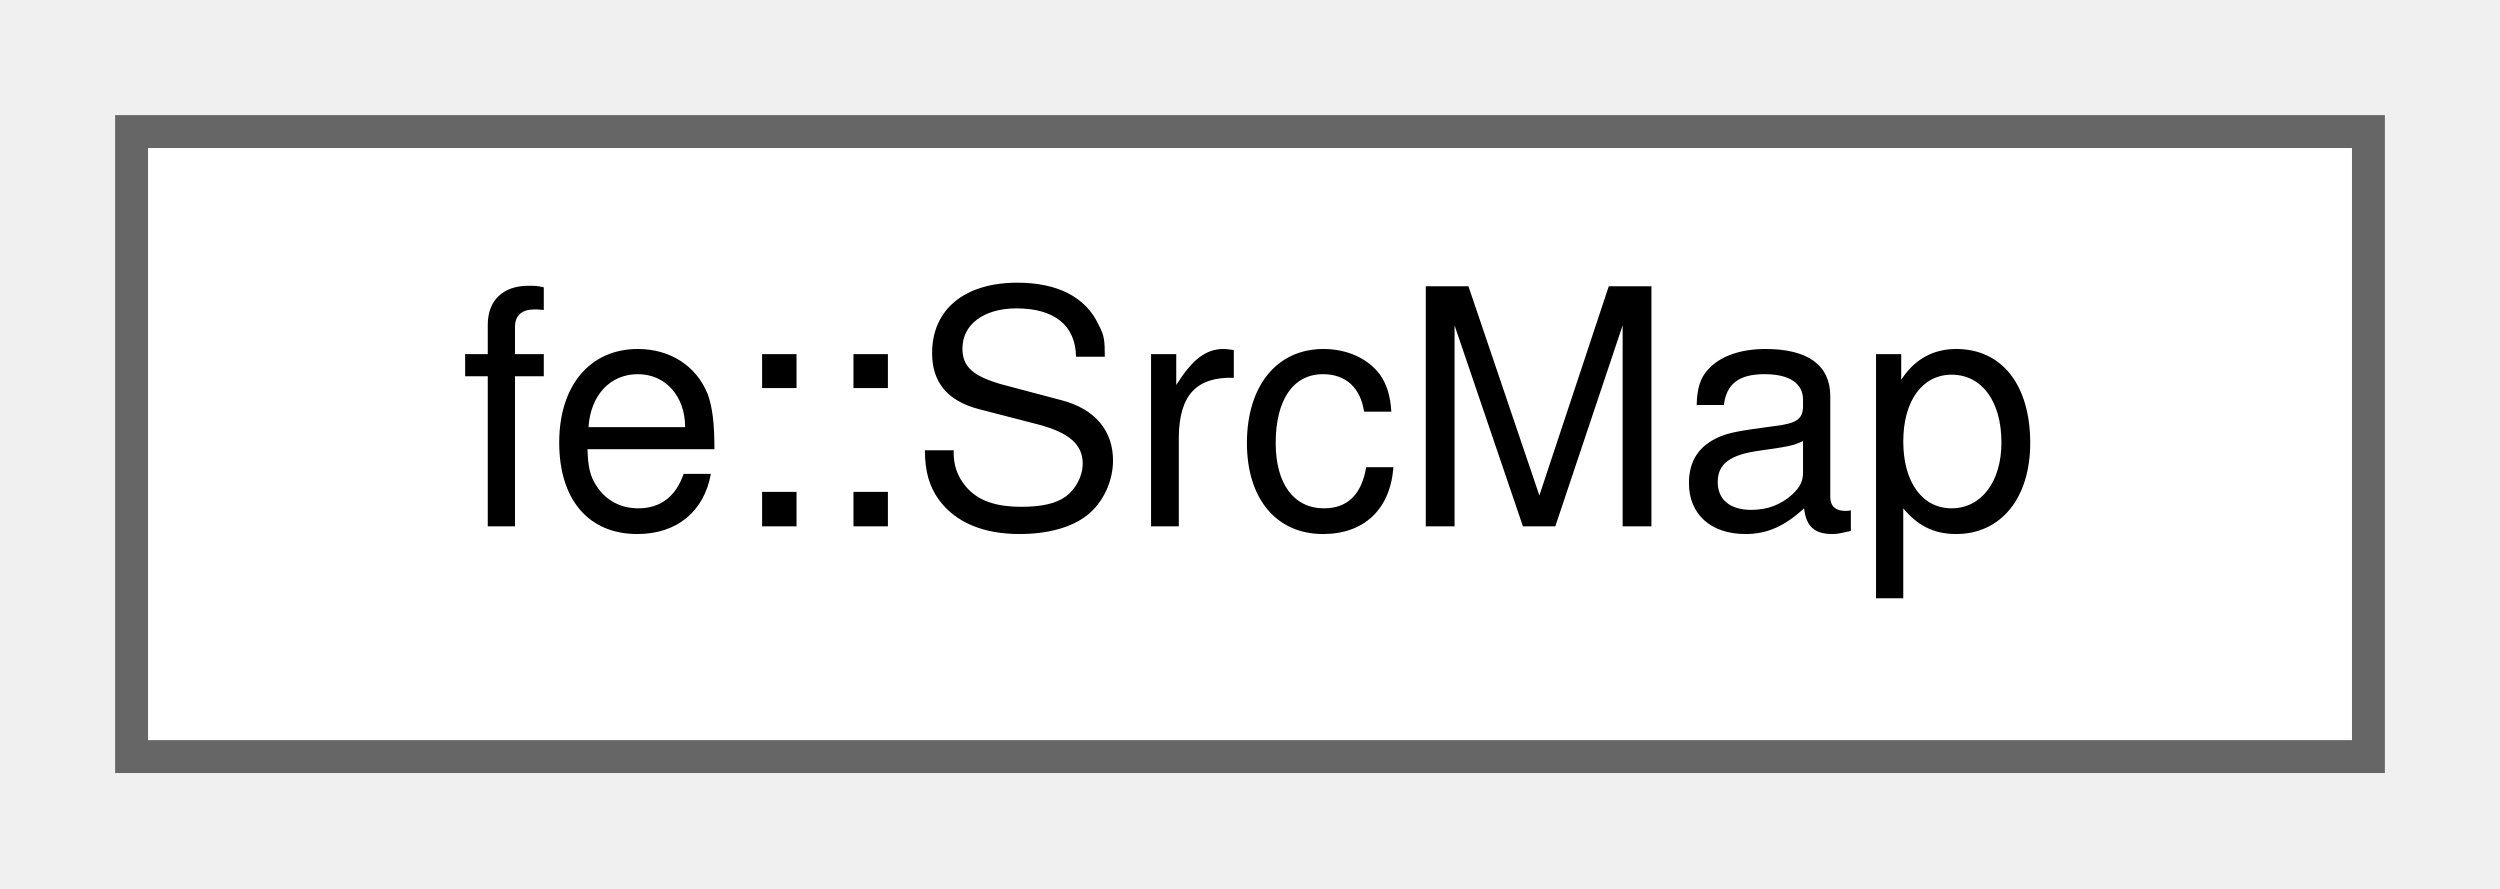
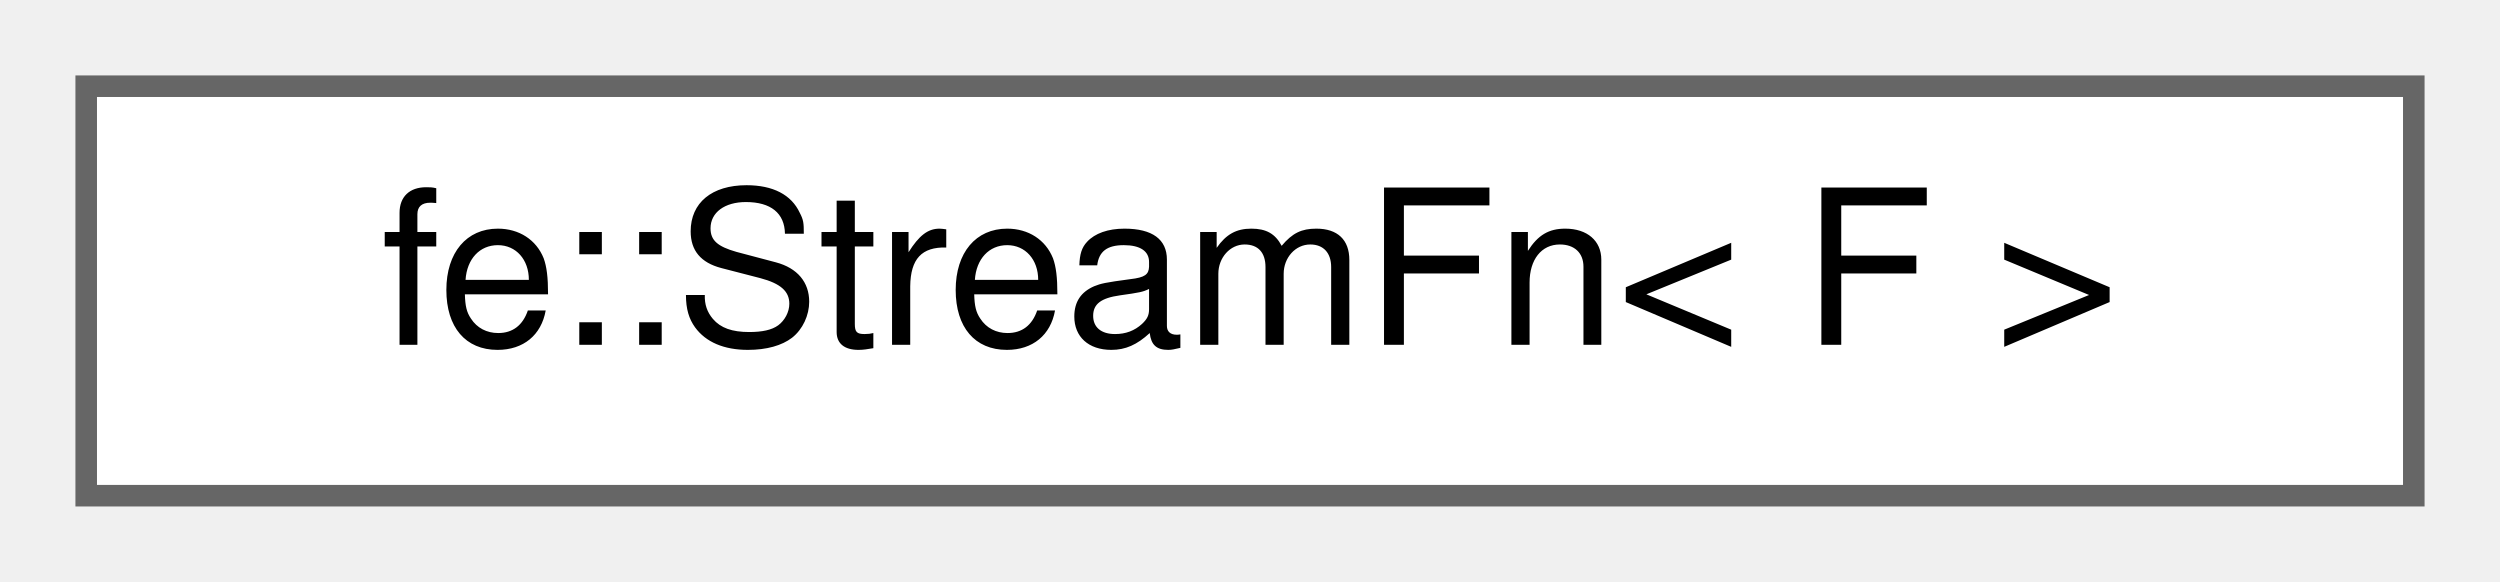
- <svg xmlns="http://www.w3.org/2000/svg" xmlns:xlink="http://www.w3.org/1999/xlink" width="76pt" height="27pt" viewBox="0.00 0.00 76.00 27.00">
+ <svg xmlns="http://www.w3.org/2000/svg" xmlns:xlink="http://www.w3.org/1999/xlink" width="116pt" height="27pt" viewBox="0.00 0.00 116.00 27.00">
  <g id="graph0" class="graph" transform="scale(1 1) rotate(0) translate(4 23)">
    <g id="Node000000" class="node">
      <g id="a_Node000000">
-         <a xlink:href="classfe_1_1SrcMap.html" target="_top" xlink:title="Interns the text - and the std::filesystem::path - of every file a Loc may point into.">
-           <polygon fill="white" stroke="#666666" points="68,-19 0,-19 0,0 68,0 68,-19" />
-           <text text-anchor="middle" x="34" y="-7" font-family="Helvetica,sans-Serif" font-size="10.00">fe::SrcMap</text>
+         <a xlink:href="classfe_1_1StreamFn.html" target="_top" xlink:title="Wrap a callable f(std::ostream&amp;) -&gt; std::ostream&amp; so it streams via operator&lt;&lt; and std::format.">
+           <polygon fill="white" stroke="#666666" points="108,-19 0,-19 0,0 108,0 108,-19" />
+           <text text-anchor="middle" x="54" y="-7" font-family="Helvetica,sans-Serif" font-size="10.00">fe::StreamFn&lt; F &gt;</text>
        </a>
      </g>
    </g>
  </g>
</svg>
